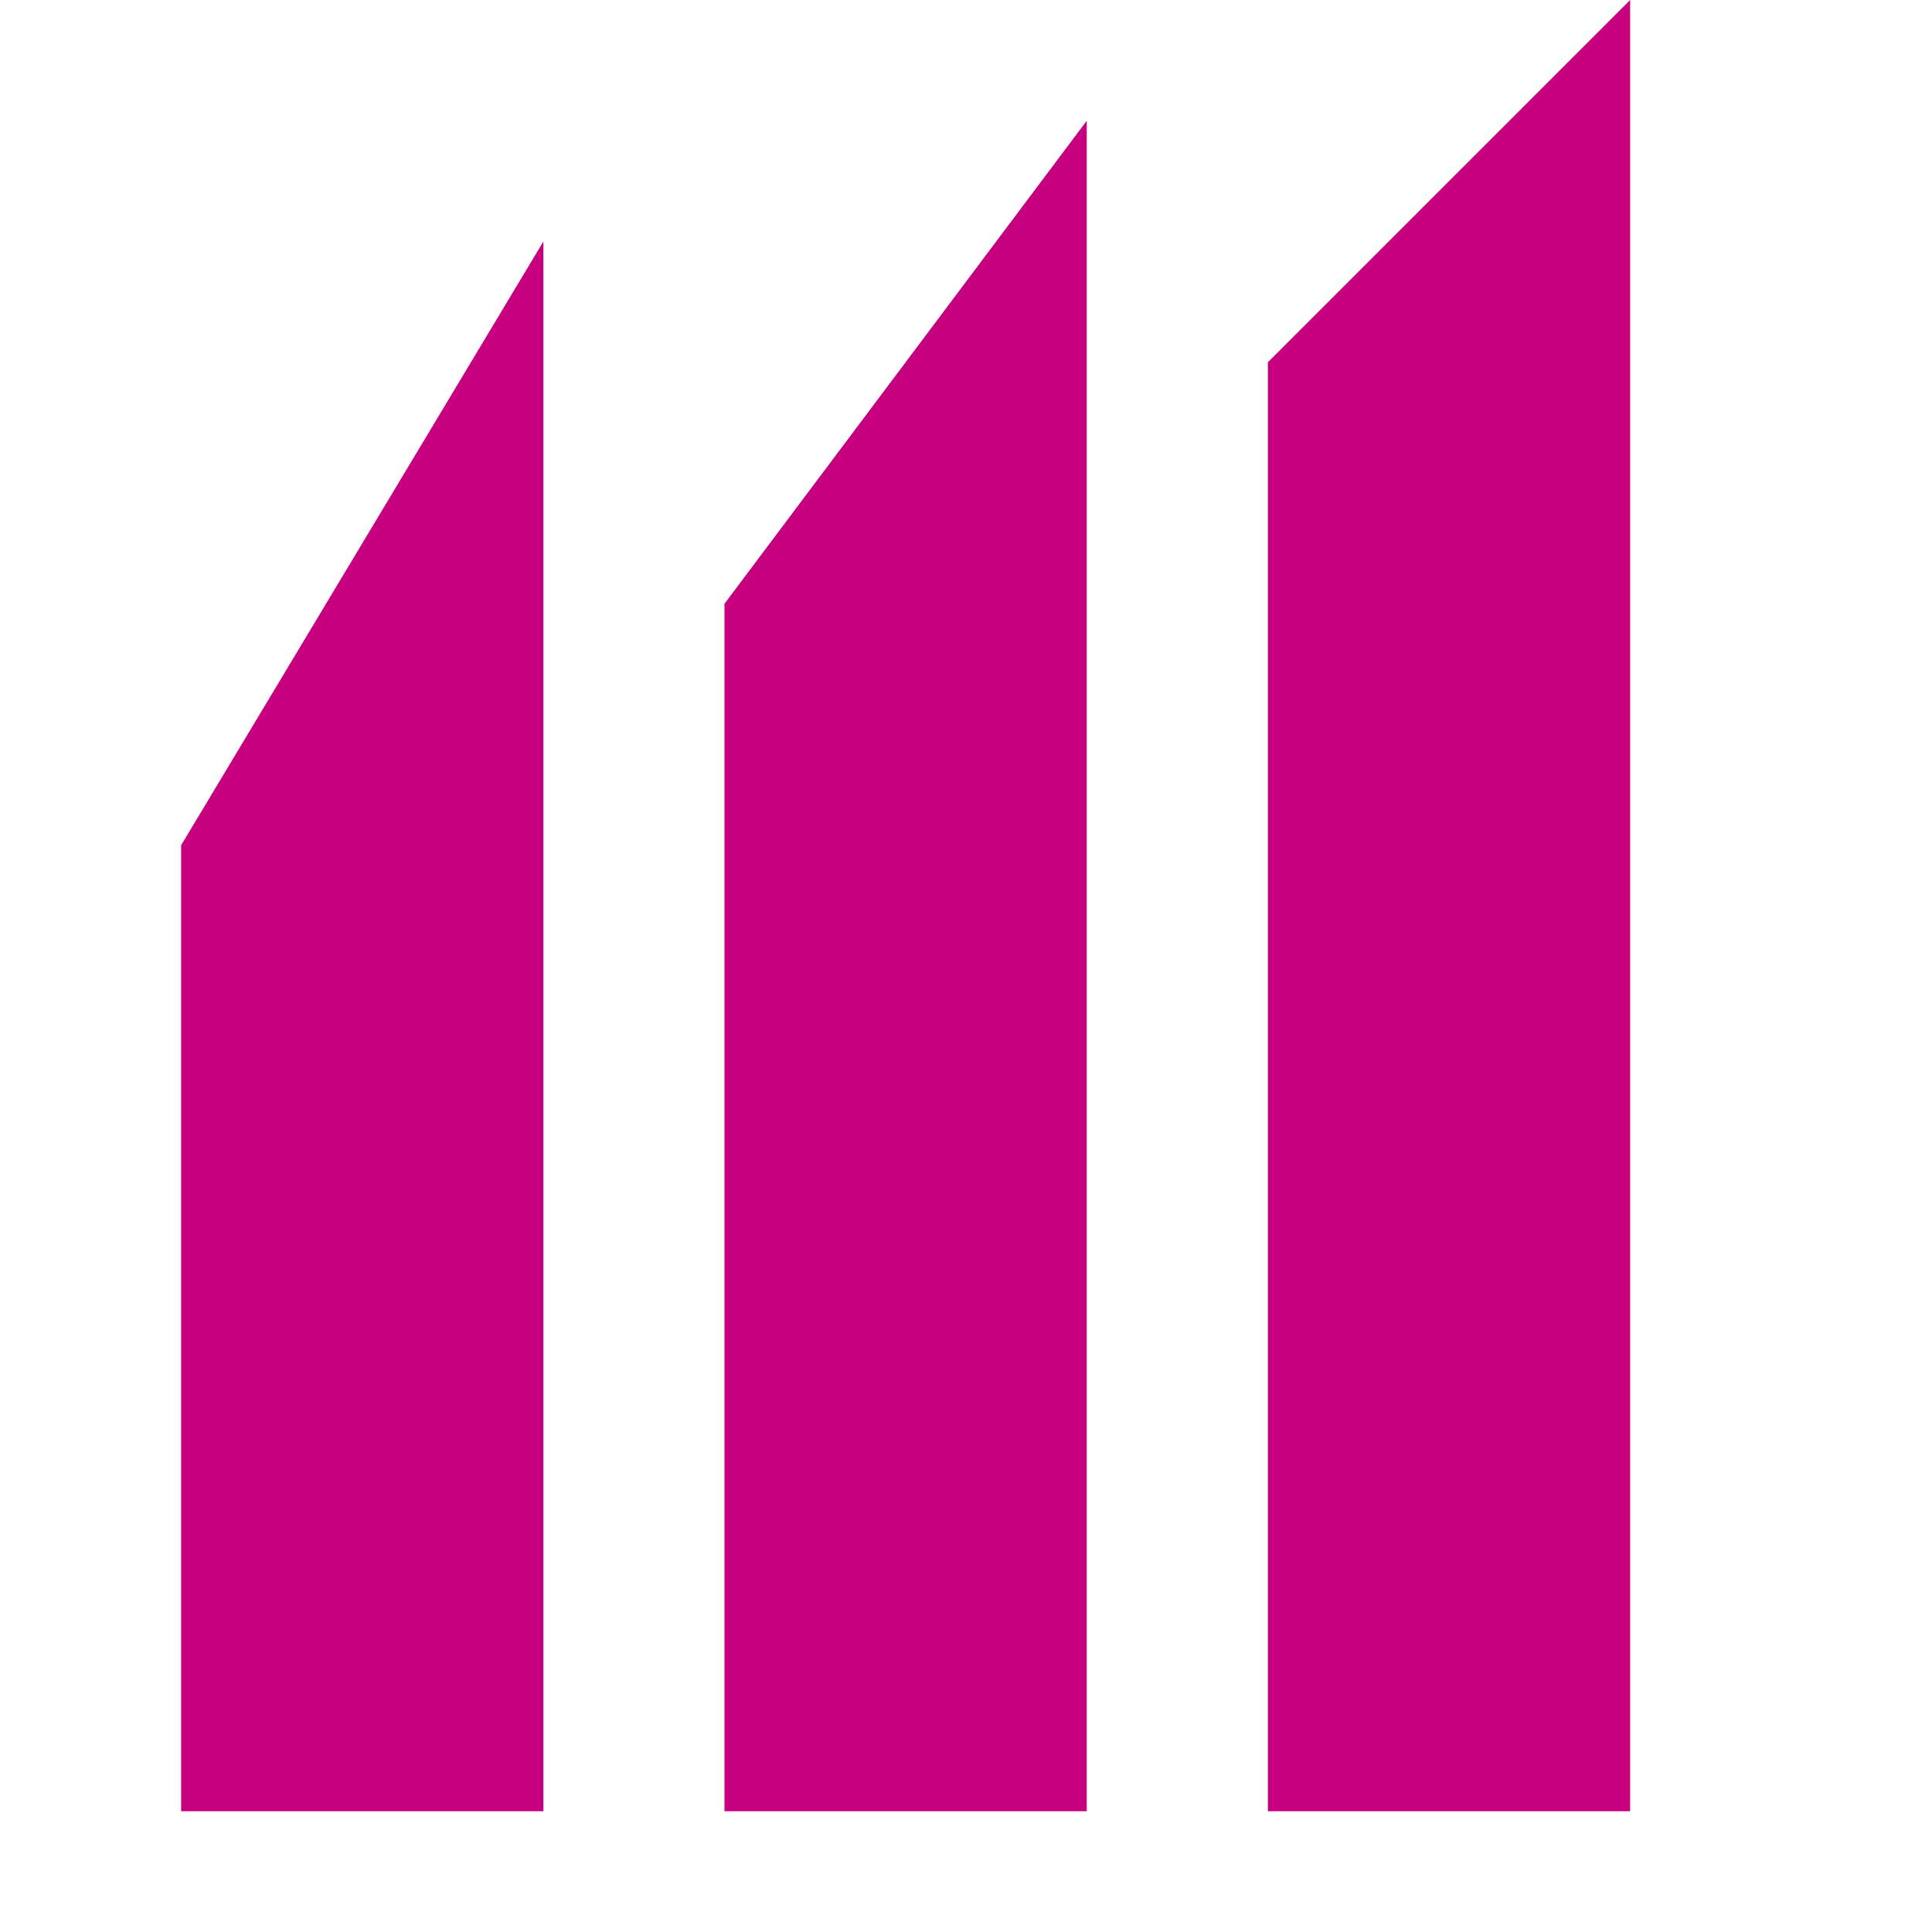
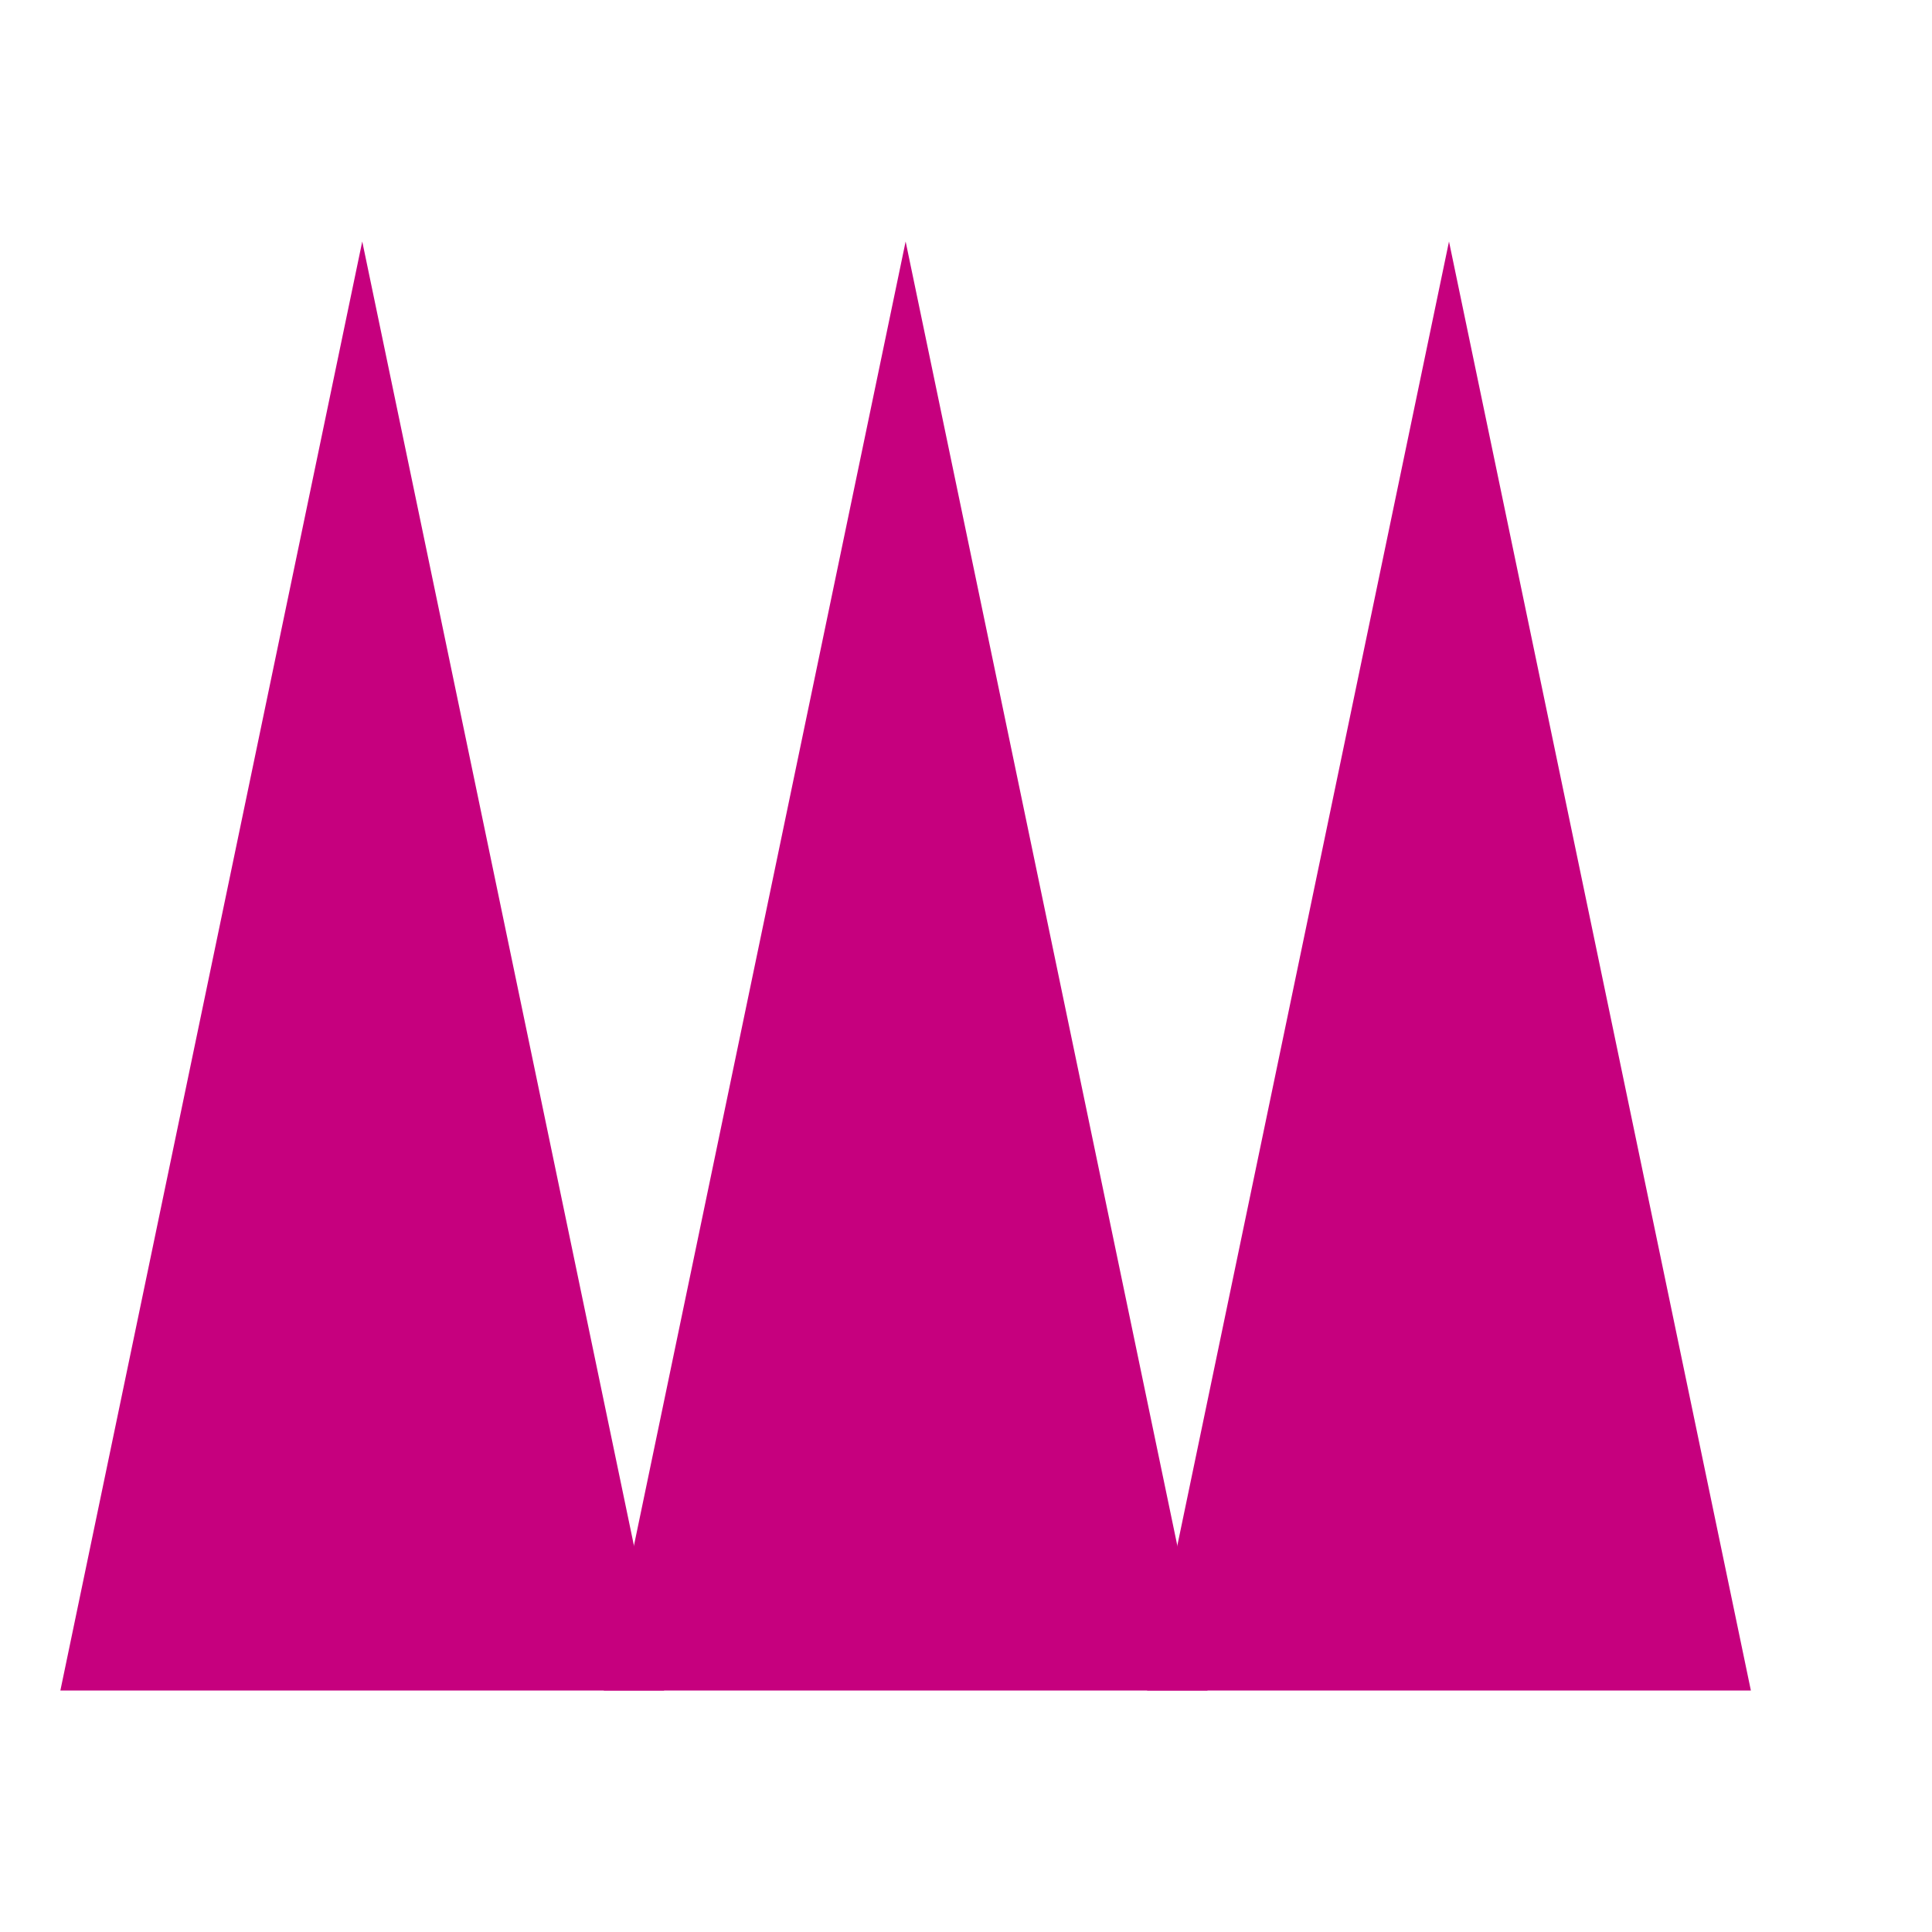
<svg xmlns="http://www.w3.org/2000/svg" width="32" height="32" viewBox="0 0 32 32">
-   <path d="M3,30 L3,14 L9,4 L9,30 Z" fill="#c6007e" />
-   <path d="M12,30 L12,10 L18,2 L18,30 Z" fill="#c6007e" />
-   <path d="M21,30 L21,6 L27,0 L27,30 Z" fill="#c6007e" />
+   <polygon points="1,28 6,4 11,28" fill="#c6007e" />
+   <polygon points="10,28 15,4 20,28" fill="#c6007e" />
+   <polygon points="19,28 24,4 29,28" fill="#c6007e" />
</svg>
